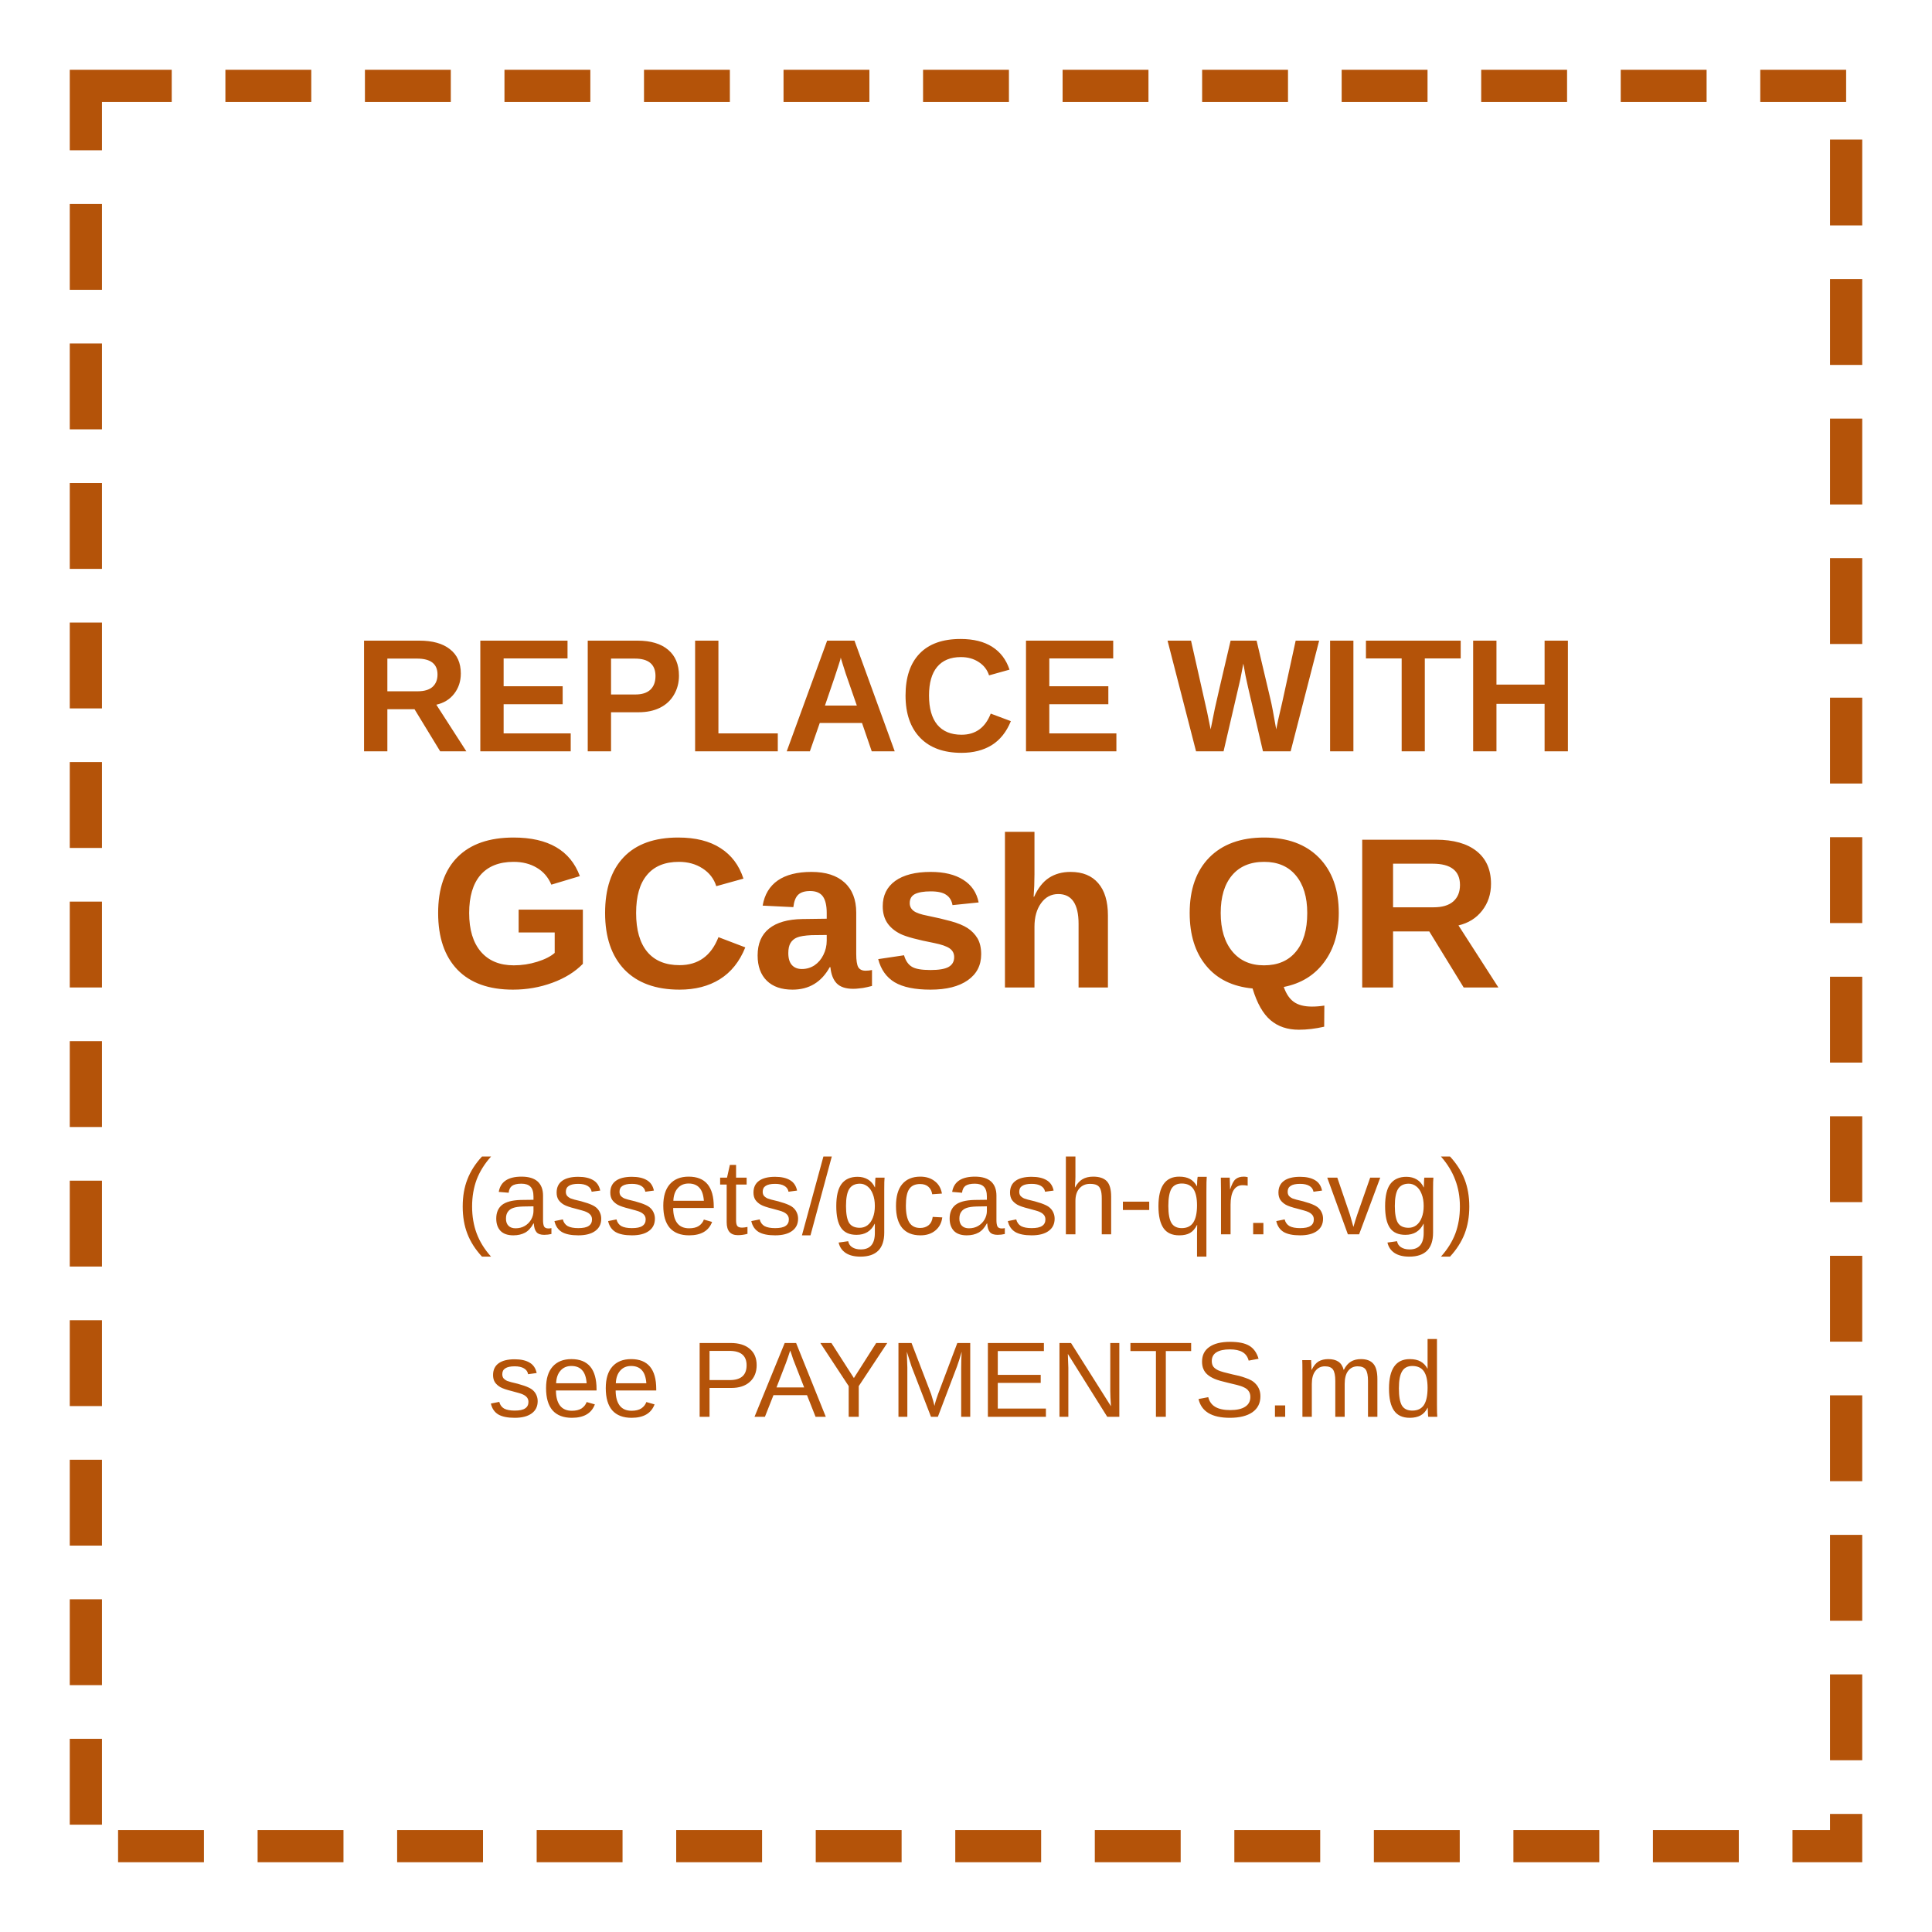
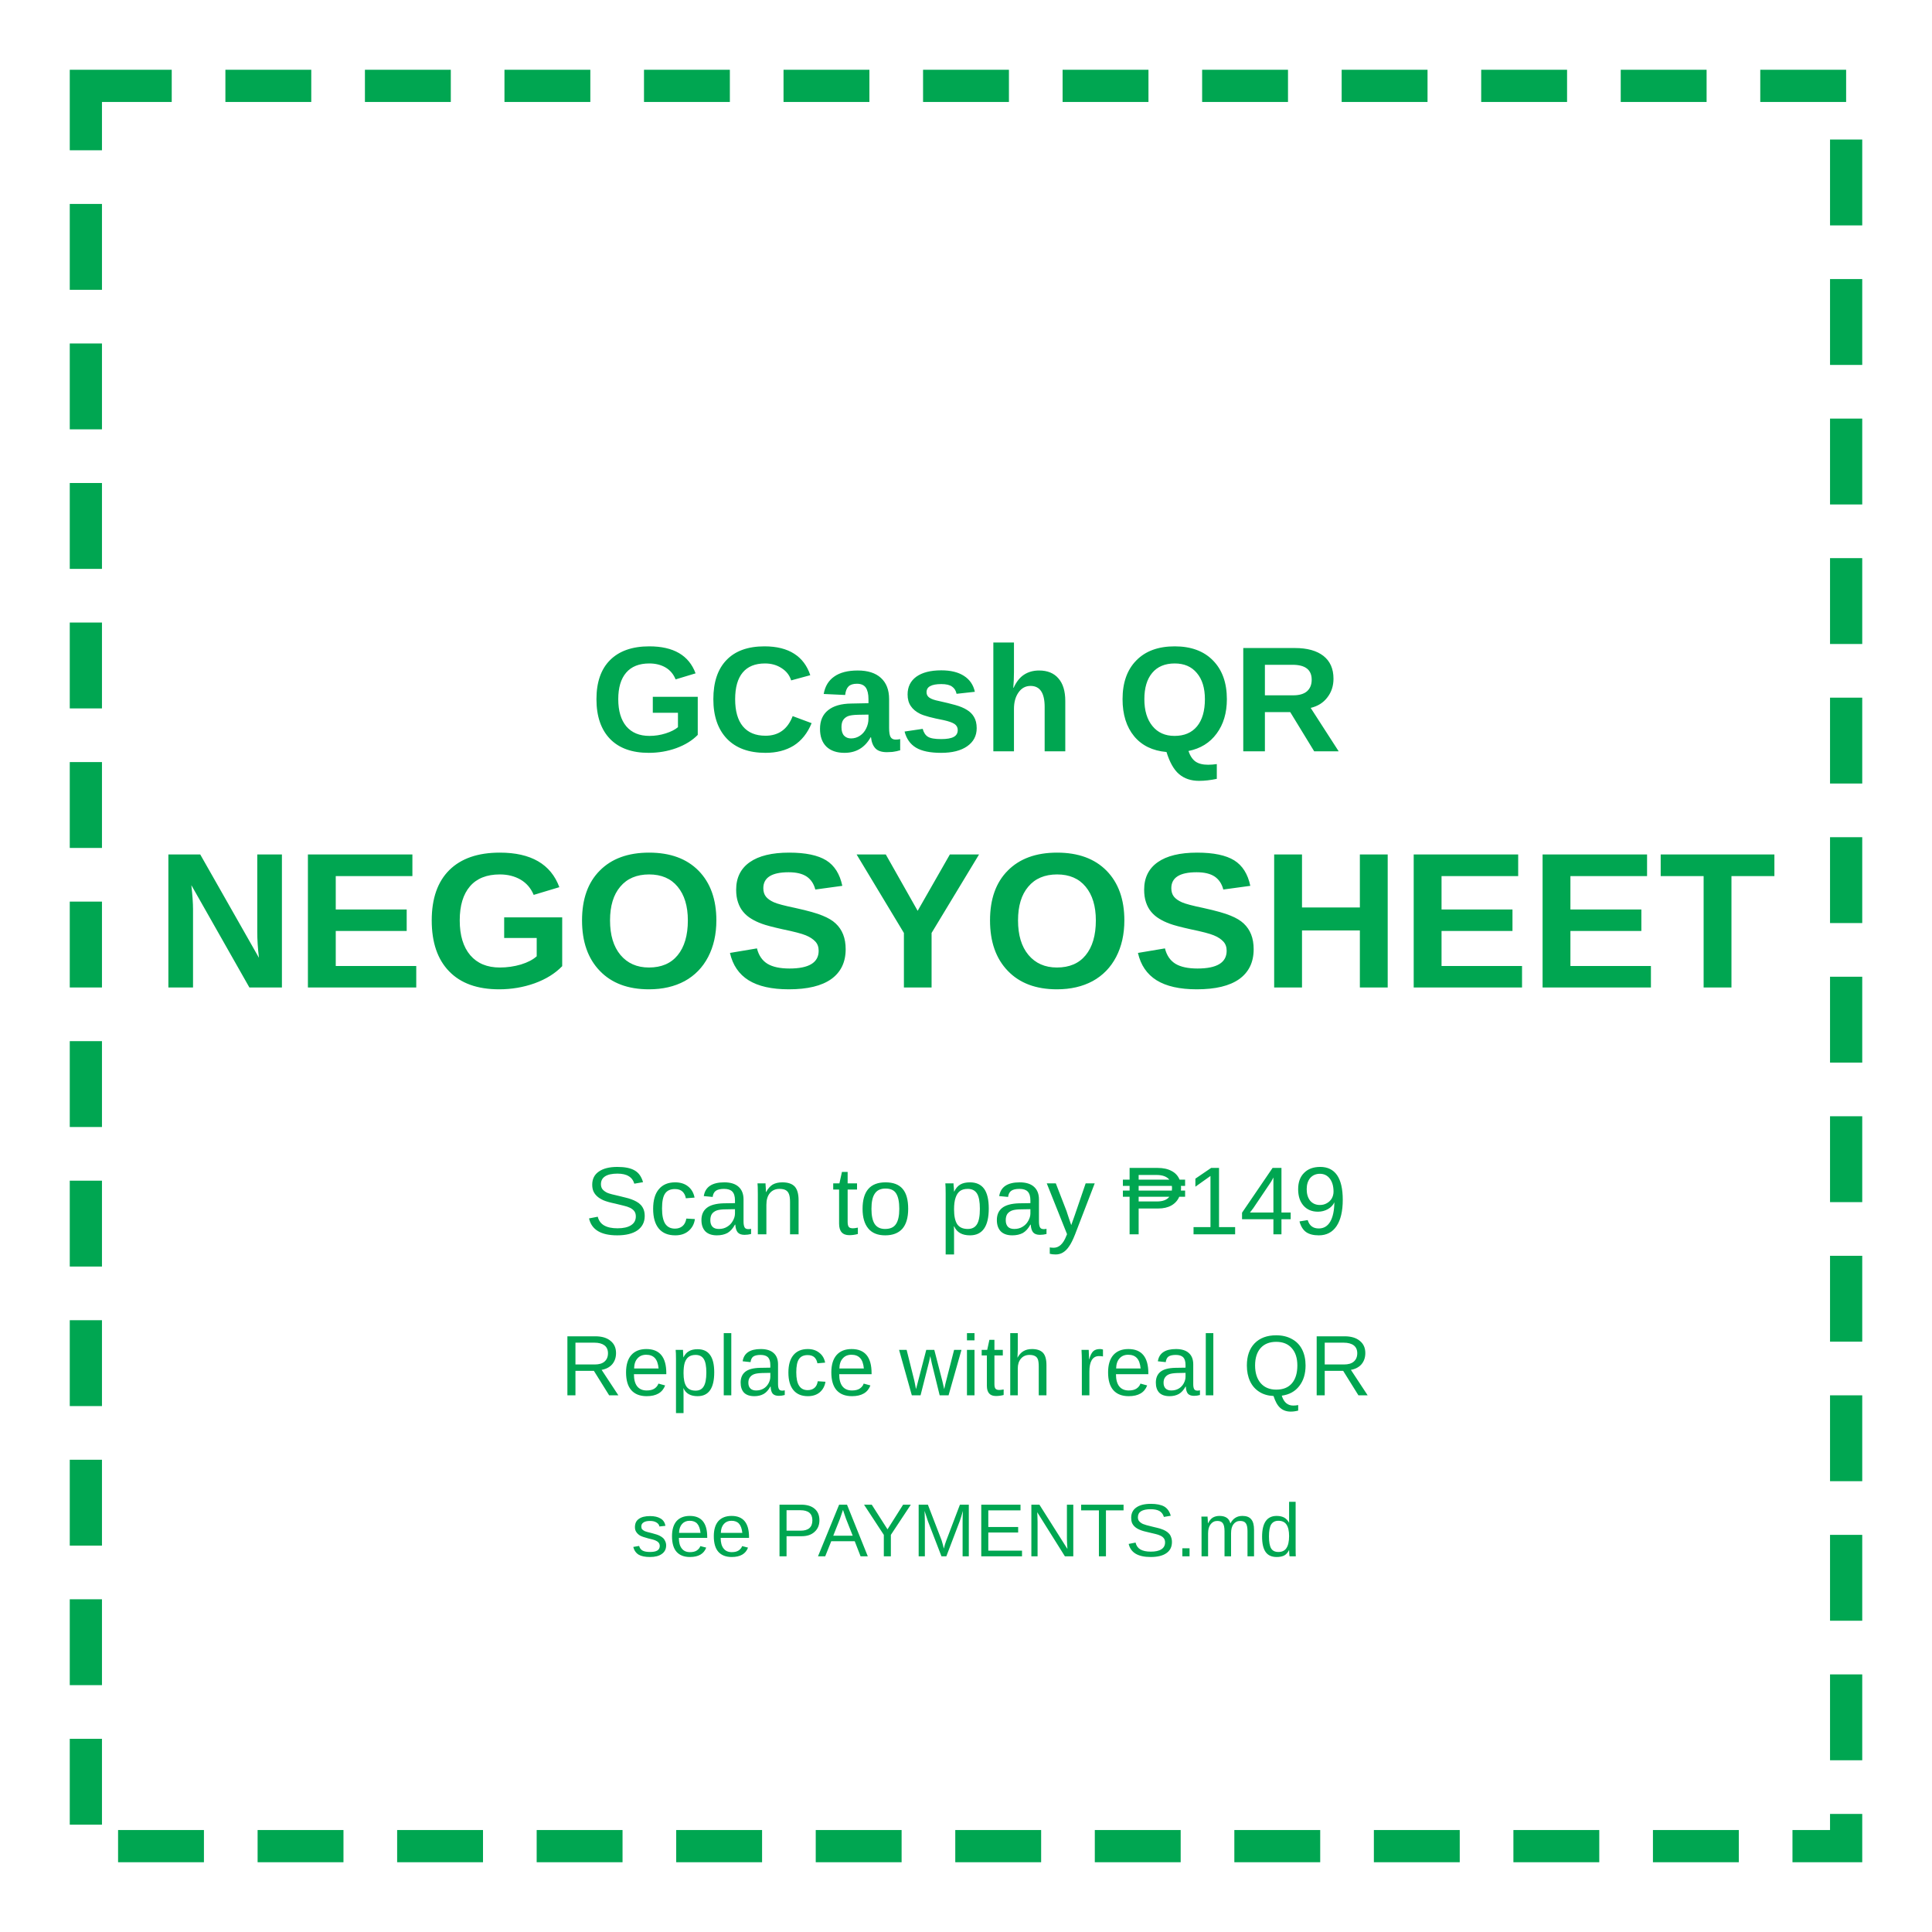
<svg xmlns="http://www.w3.org/2000/svg" width="180" height="180" viewBox="0 0 180 180">
  <rect width="180" height="180" fill="#ffffff" />
-   <rect x="8" y="8" width="164" height="164" fill="none" stroke="#b45309" stroke-width="3" stroke-dasharray="8 5" />
-   <g fill="#b45309" font-family="Arial" text-anchor="middle">
-     <text x="90" y="70" font-size="15" font-weight="bold">REPLACE WITH</text>
-     <text x="90" y="92" font-size="20" font-weight="bold">GCash QR</text>
-     <text x="90" y="115" font-size="10">(assets/gcash-qr.svg)</text>
-     <text x="90" y="132" font-size="10">see PAYMENTS.md</text>
+   <rect x="8" y="8" width="164" height="164" fill="none" stroke="#00A651" stroke-width="3" stroke-dasharray="8 5" />
+   <g fill="#00A651" font-family="Arial" text-anchor="middle">
+     <text x="90" y="70" font-size="14" font-weight="bold">GCash QR</text>
+     <text x="90" y="92" font-size="18" font-weight="bold">NEGOSYOSHEET</text>
+     <text x="90" y="115" font-size="9">Scan to pay ₱149</text>
+     <text x="90" y="130" font-size="8">Replace with real QR</text>
+     <text x="90" y="145" font-size="7">see PAYMENTS.md</text>
  </g>
</svg>
